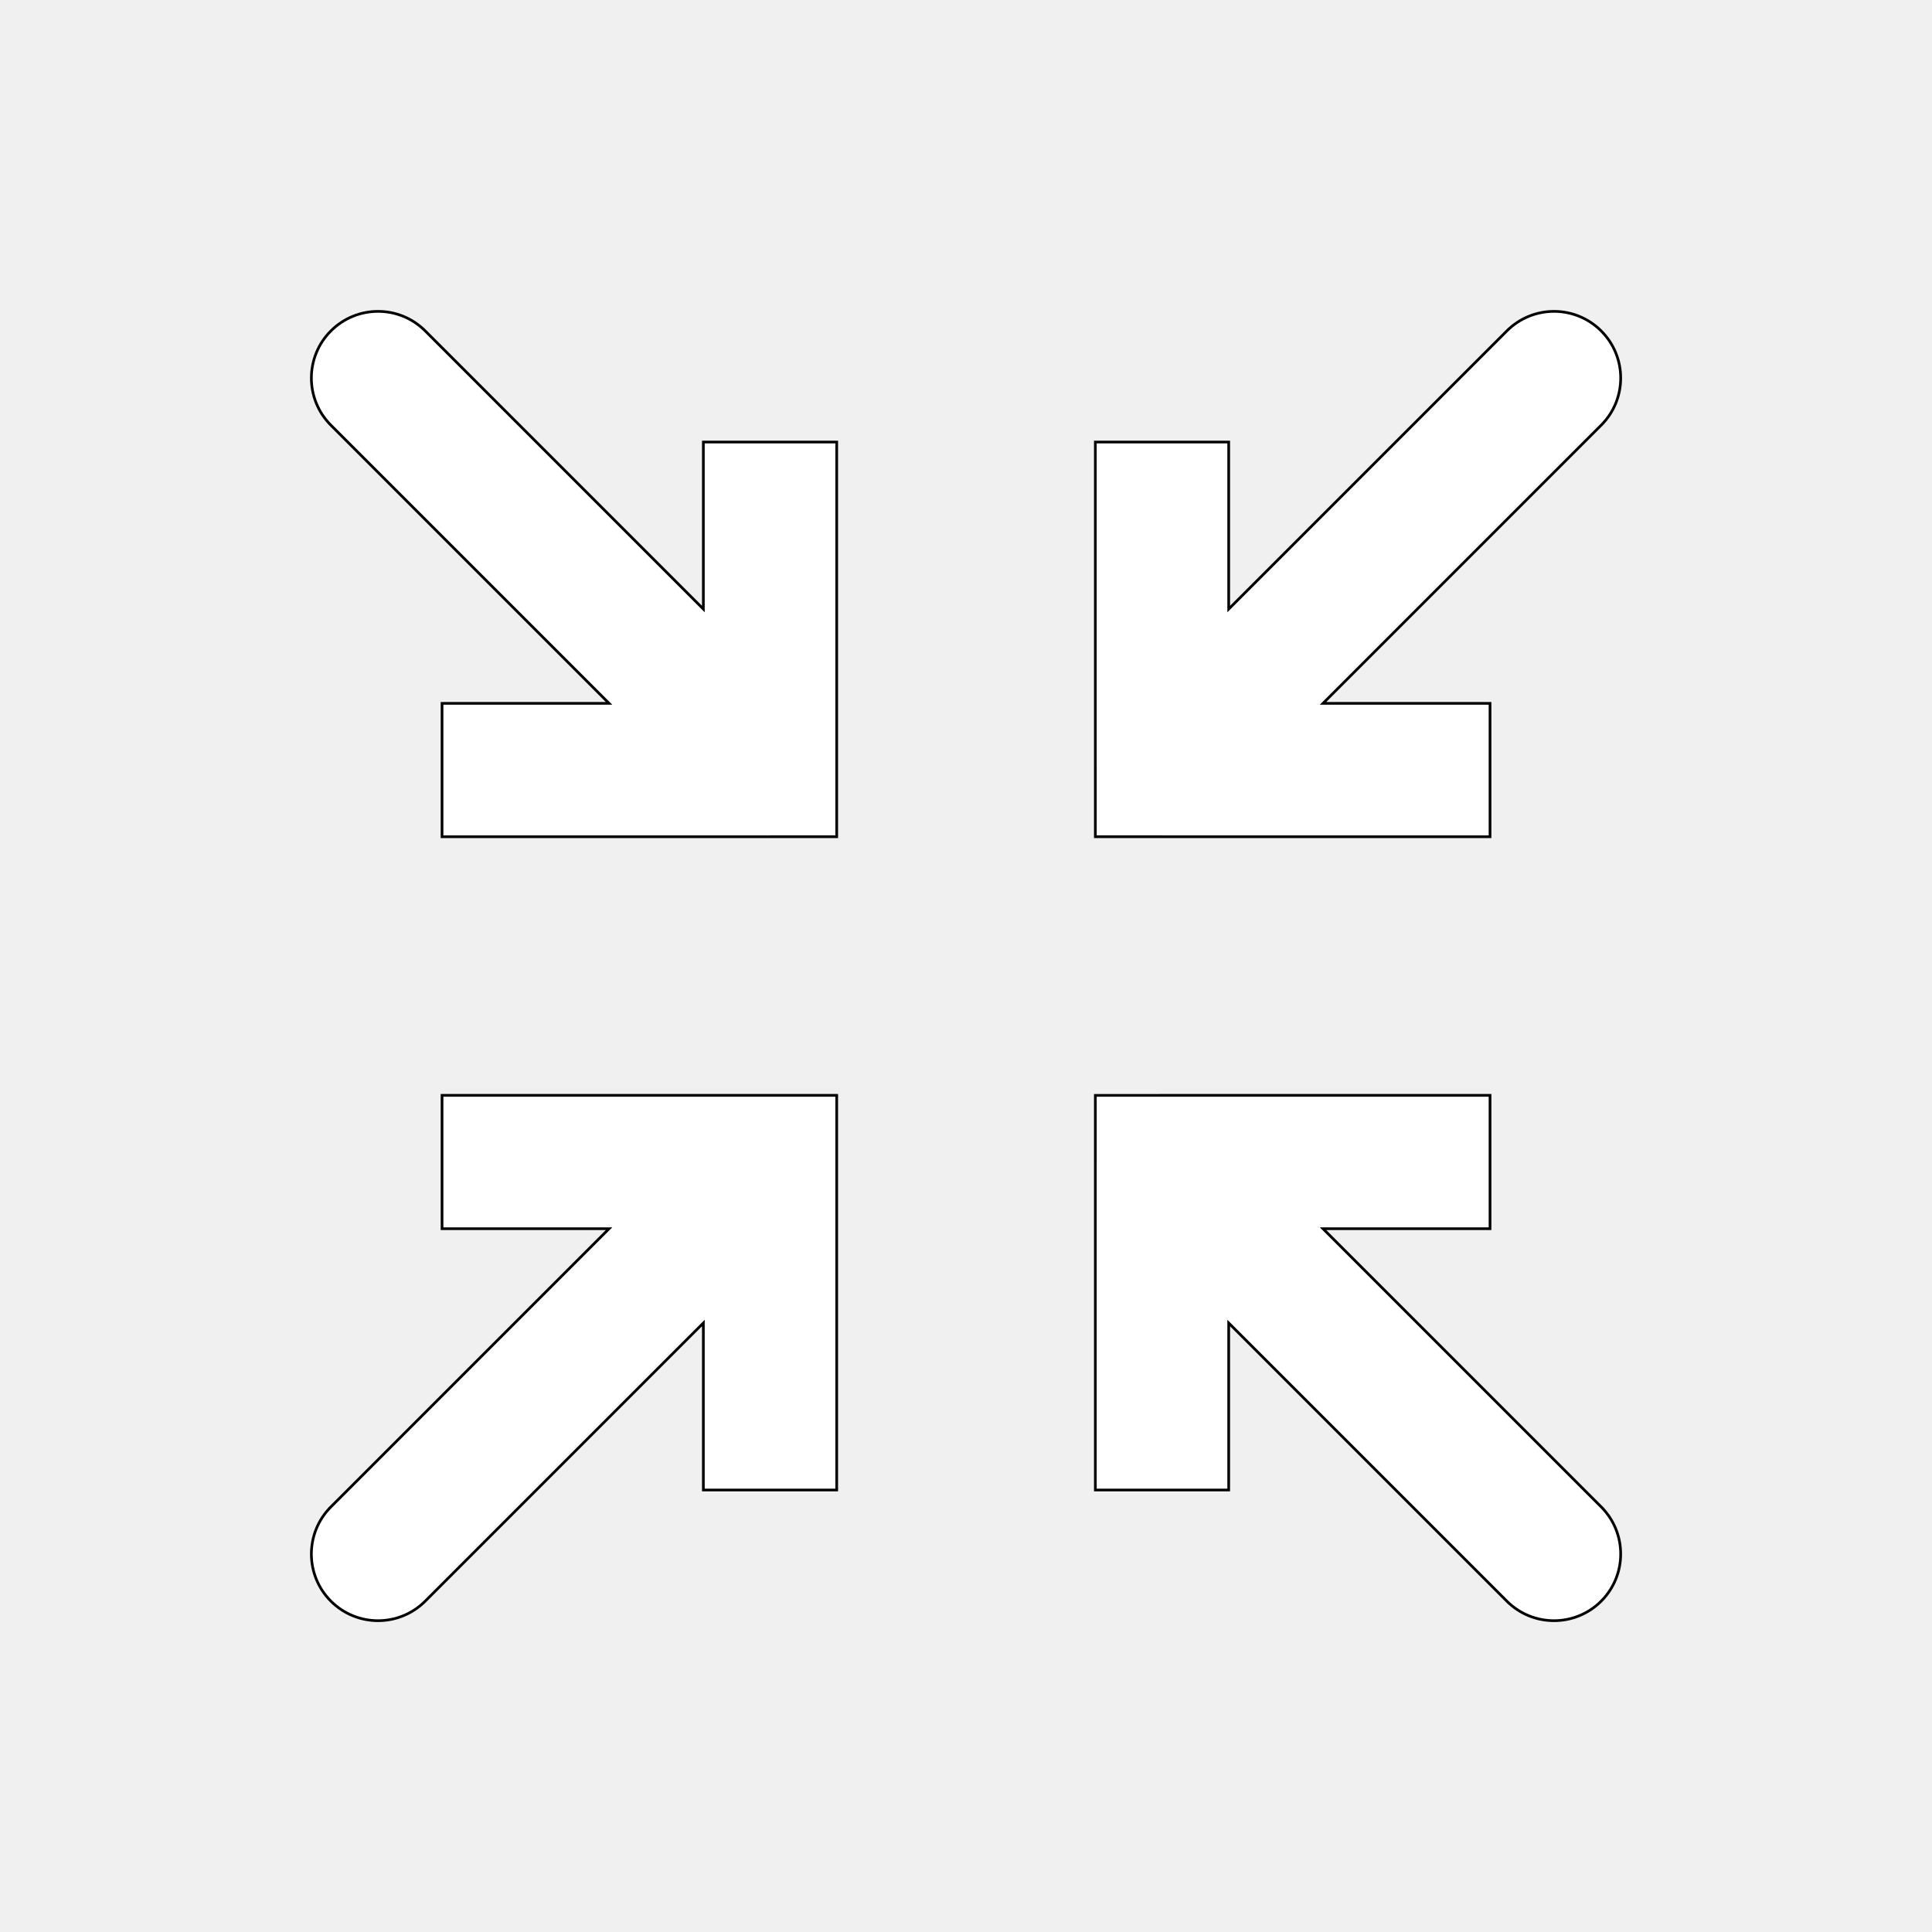
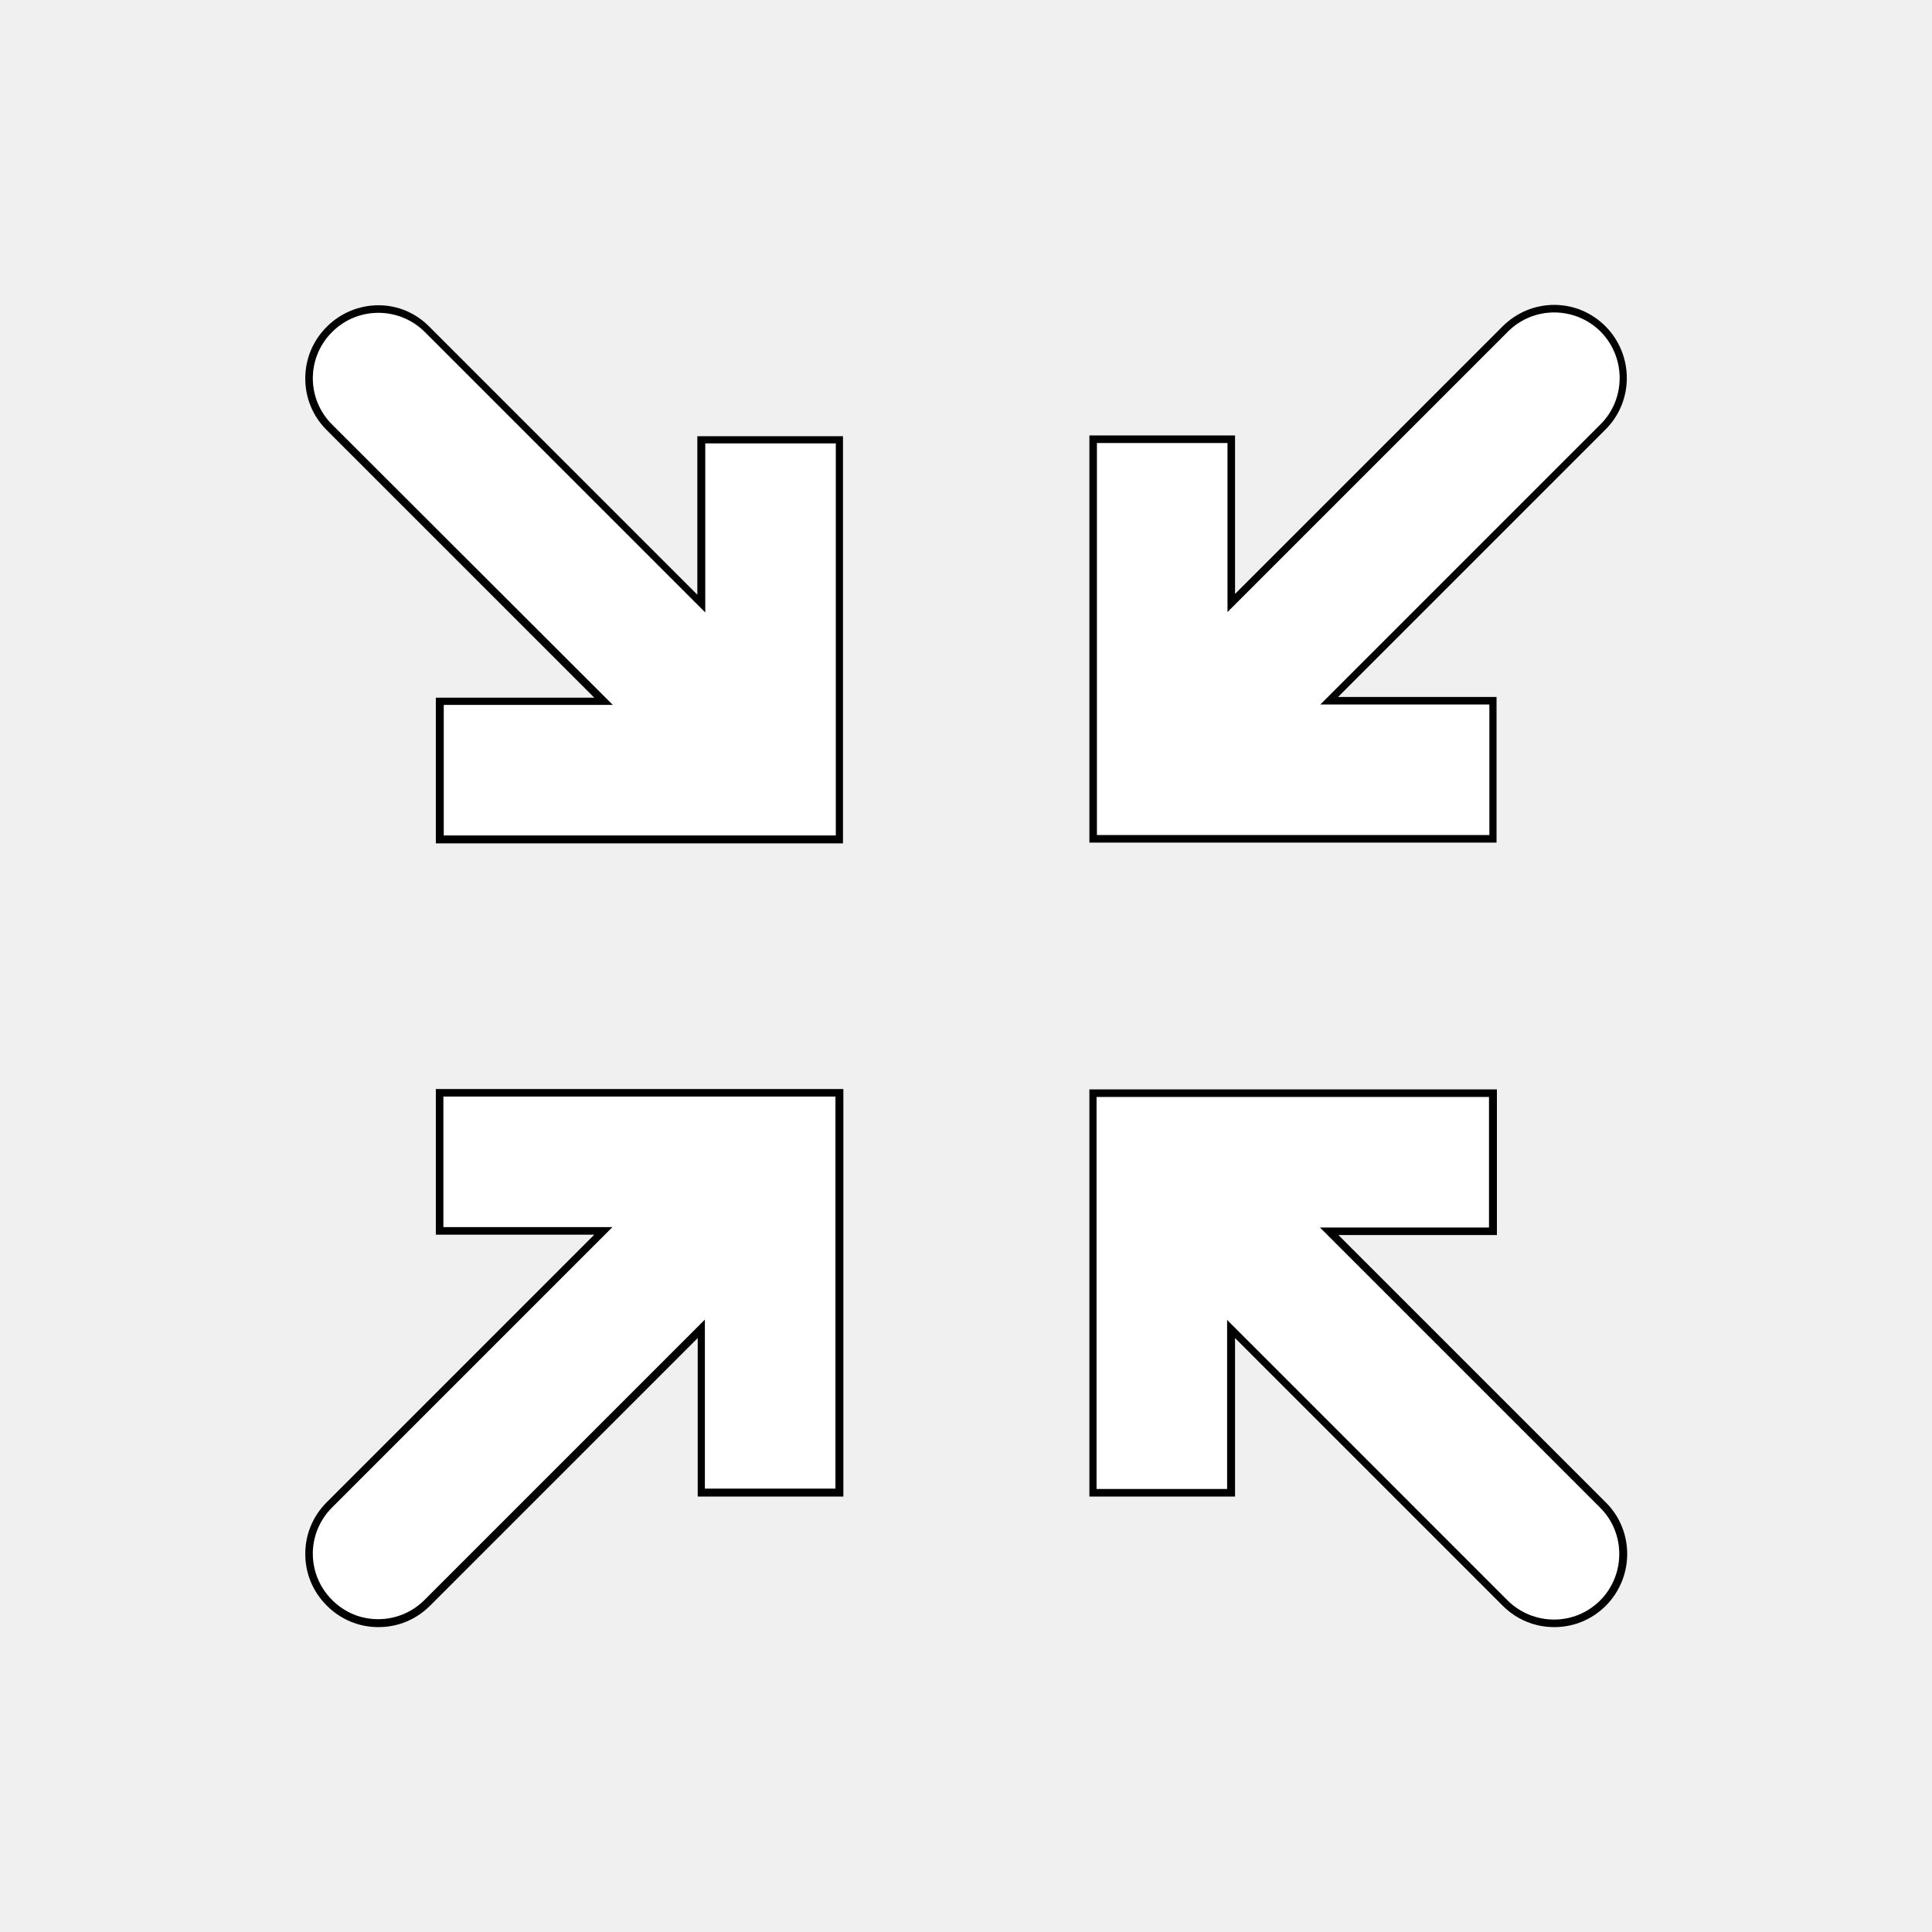
- <svg xmlns="http://www.w3.org/2000/svg" width="512" height="512" viewBox="0 0 512 512" fill="none" version="1.1" id="svg4">
-   <defs id="defs8" />
-   <path d="m 307.949,307.949 v -17.313 h -17.313 v 17.313 z m 91.638,116.123 c 6.761,6.761 17.724,6.761 24.485,0 6.761,-6.761 6.761,-17.724 0,-24.485 z M 307.949,204.068 h -17.313 v 17.313 h 17.313 z m 116.123,-91.638 c 6.761,-6.761 6.761,-17.724 0,-24.485 -6.761,-6.761 -17.724,-6.761 -24.485,0 z M 204.068,307.949 h 17.313 V 290.635 H 204.068 Z M 87.945,399.587 c -6.761,6.761 -6.761,17.724 0,24.485 6.761,6.761 17.724,6.761 24.485,0 z M 204.068,204.068 v 17.313 h 17.313 V 204.068 Z M 112.43,87.945 c -6.761,-6.761 -17.724,-6.761 -24.485,0 -6.761,6.761 -6.761,17.724 0,24.485 z M 325.262,394.516 V 307.949 h -34.627 v 86.567 z M 307.949,325.262 h 86.567 V 290.635 H 307.949 Z M 295.706,320.191 399.587,424.072 424.072,399.587 320.191,295.706 Z M 290.635,117.501 v 86.567 h 34.627 V 117.501 Z m 17.313,103.881 h 86.567 V 186.754 H 307.949 Z M 320.191,216.31 424.072,112.43 399.587,87.945 295.706,191.825 Z m -98.81,178.206 V 307.949 h -34.627 v 86.567 z M 204.068,290.635 H 117.501 v 34.627 h 86.567 z M 191.825,295.706 87.945,399.587 112.43,424.072 216.31,320.191 Z M 186.754,117.501 v 86.567 h 34.627 V 117.501 Z m 17.313,69.254 H 117.501 v 34.627 h 86.567 z m 12.243,5.071 L 112.43,87.945 87.945,112.43 191.825,216.31 Z" fill="#ffffff" id="path2" style="stroke:#000000;stroke-width:1.428;stroke-dasharray:none;stroke-opacity:1;paint-order:stroke fill markers" />
+ <svg xmlns="http://www.w3.org/2000/svg" version="1.1" id="svg4" x="0px" y="0px" viewBox="0 0 512 512" style="enable-background:new 0 0 512 512;" xml:space="preserve">
+   <style type="text/css">
+ 	.st0{fill:#FFFFFF;}
+ </style>
+   <g>
+     <path class="st0" d="M411.8,430.2c-4.9,0-9.5-1.9-13-5.4l-72.6-72.6v43.4h-36.6V289.7h105.9v36.6h-43.4l72.6,72.6   c7.1,7.1,7.1,18.7,0,25.9C421.3,428.3,416.7,430.2,411.8,430.2z" />
+     <path d="M394.6,290.7v34.6h-44.8l74.3,74.3c6.7,6.7,6.7,17.7,0,24.5c-3.4,3.4-7.8,5.1-12.3,5.1c-4.4,0-8.9-1.7-12.3-5.1l-74.3-74.3   v44.8h-34.6V308v-17.3H308H394.6 M396.6,288.7h-2H308h-17.3h-2v2V308v86.6v2h2h34.6h2v-2v-40l70.9,70.9c3.7,3.7,8.5,5.7,13.7,5.7   s10-2,13.7-5.7c7.5-7.6,7.5-19.8,0-27.3l-70.9-70.9h40h2v-2v-34.6V288.7L396.6,288.7z" />
+   </g>
+   <g>
+     <path class="st0" d="M289.7,222.3V116.4h36.6v43.4l72.6-72.6c3.5-3.5,8.1-5.4,13-5.4c4.9,0,9.5,1.9,13,5.4c7.1,7.2,7.1,18.8,0,25.9   l-72.6,72.6h43.4v36.6H289.7z" />
+     <path d="M411.9,82.8c4.4,0,8.9,1.7,12.3,5.1c6.7,6.8,6.7,17.8,0,24.5l-74.3,74.3h44.8v34.6H308h-17.3V204v-86.6h34.6v44.8   l74.3-74.3C403,84.5,407.4,82.8,411.9,82.8 M411.9,80.8c-5.1,0-10,2-13.7,5.7l-70.9,70.9v-40v-2h-2h-34.6h-2v2V204v17.3v2h2H308   h86.6h2v-2v-34.6v-2h-2h-40l70.9-70.9c7.5-7.5,7.5-19.7,0-27.3C421.8,82.8,417,80.8,411.9,80.8L411.9,80.8z" />
+   </g>
+   <g>
+     <path class="st0" d="M100.3,430.1c-4.9,0-9.5-1.9-13-5.4s-5.4-8.1-5.4-13s1.9-9.5,5.4-13l72.6-72.6h-43.4v-36.6h105.9v105.9h-36.6   v-43.4l-72.6,72.6C109.7,428.2,105.1,430.1,100.3,430.1z" />
+     <path d="M221.4,290.6v17.3v86.6h-34.6v-44.8L112.5,424c-3.4,3.4-7.8,5.1-12.3,5.1s-8.8-1.7-12.2-5.1c-6.8-6.8-6.8-17.7,0-24.5   l74.3-74.3h-44.8v-34.6h86.6H221.4 M223.4,288.6h-2h-17.3h-86.6h-2v2v34.6v2h2h40l-70.9,70.9c-3.7,3.7-5.7,8.5-5.7,13.7   s2,10,5.7,13.7c3.7,3.7,8.5,5.7,13.7,5.7s10-2,13.7-5.7l70.9-70.9v40v2h2h34.6h2v-2v-86.6v-17.3V288.6L223.4,288.6z" />
+   </g>
+   <g>
+     <path class="st0" d="M116.5,222.4v-36.6h43.4l-72.6-72.6c-3.5-3.5-5.4-8.1-5.4-13s1.9-9.5,5.4-13s8.1-5.4,13-5.4s9.5,1.9,13,5.4   l72.6,72.6v-43.4h36.6v105.9H116.5z" />
+     <path d="M100.3,82.9c4.4,0,8.9,1.7,12.3,5.1l74.3,74.3v-44.8h34.6v86.6v17.3h-17.3h-86.6v-34.6h44.8L88,112.5   c-6.8-6.8-6.8-17.7,0-24.5C91.4,84.6,95.8,82.9,100.3,82.9 M100.3,80.9c-5.1,0-10,2-13.7,5.7c-3.7,3.7-5.7,8.5-5.7,13.7   s2,10,5.7,13.7l70.9,70.9h-40h-2v2v34.6v2h2h86.6h17.3h2v-2v-17.3v-86.6v-2h-2h-34.6h-2v2v40l-70.9-70.9   C110.2,82.9,105.4,80.9,100.3,80.9L100.3,80.9z" />
+   </g>
</svg>
